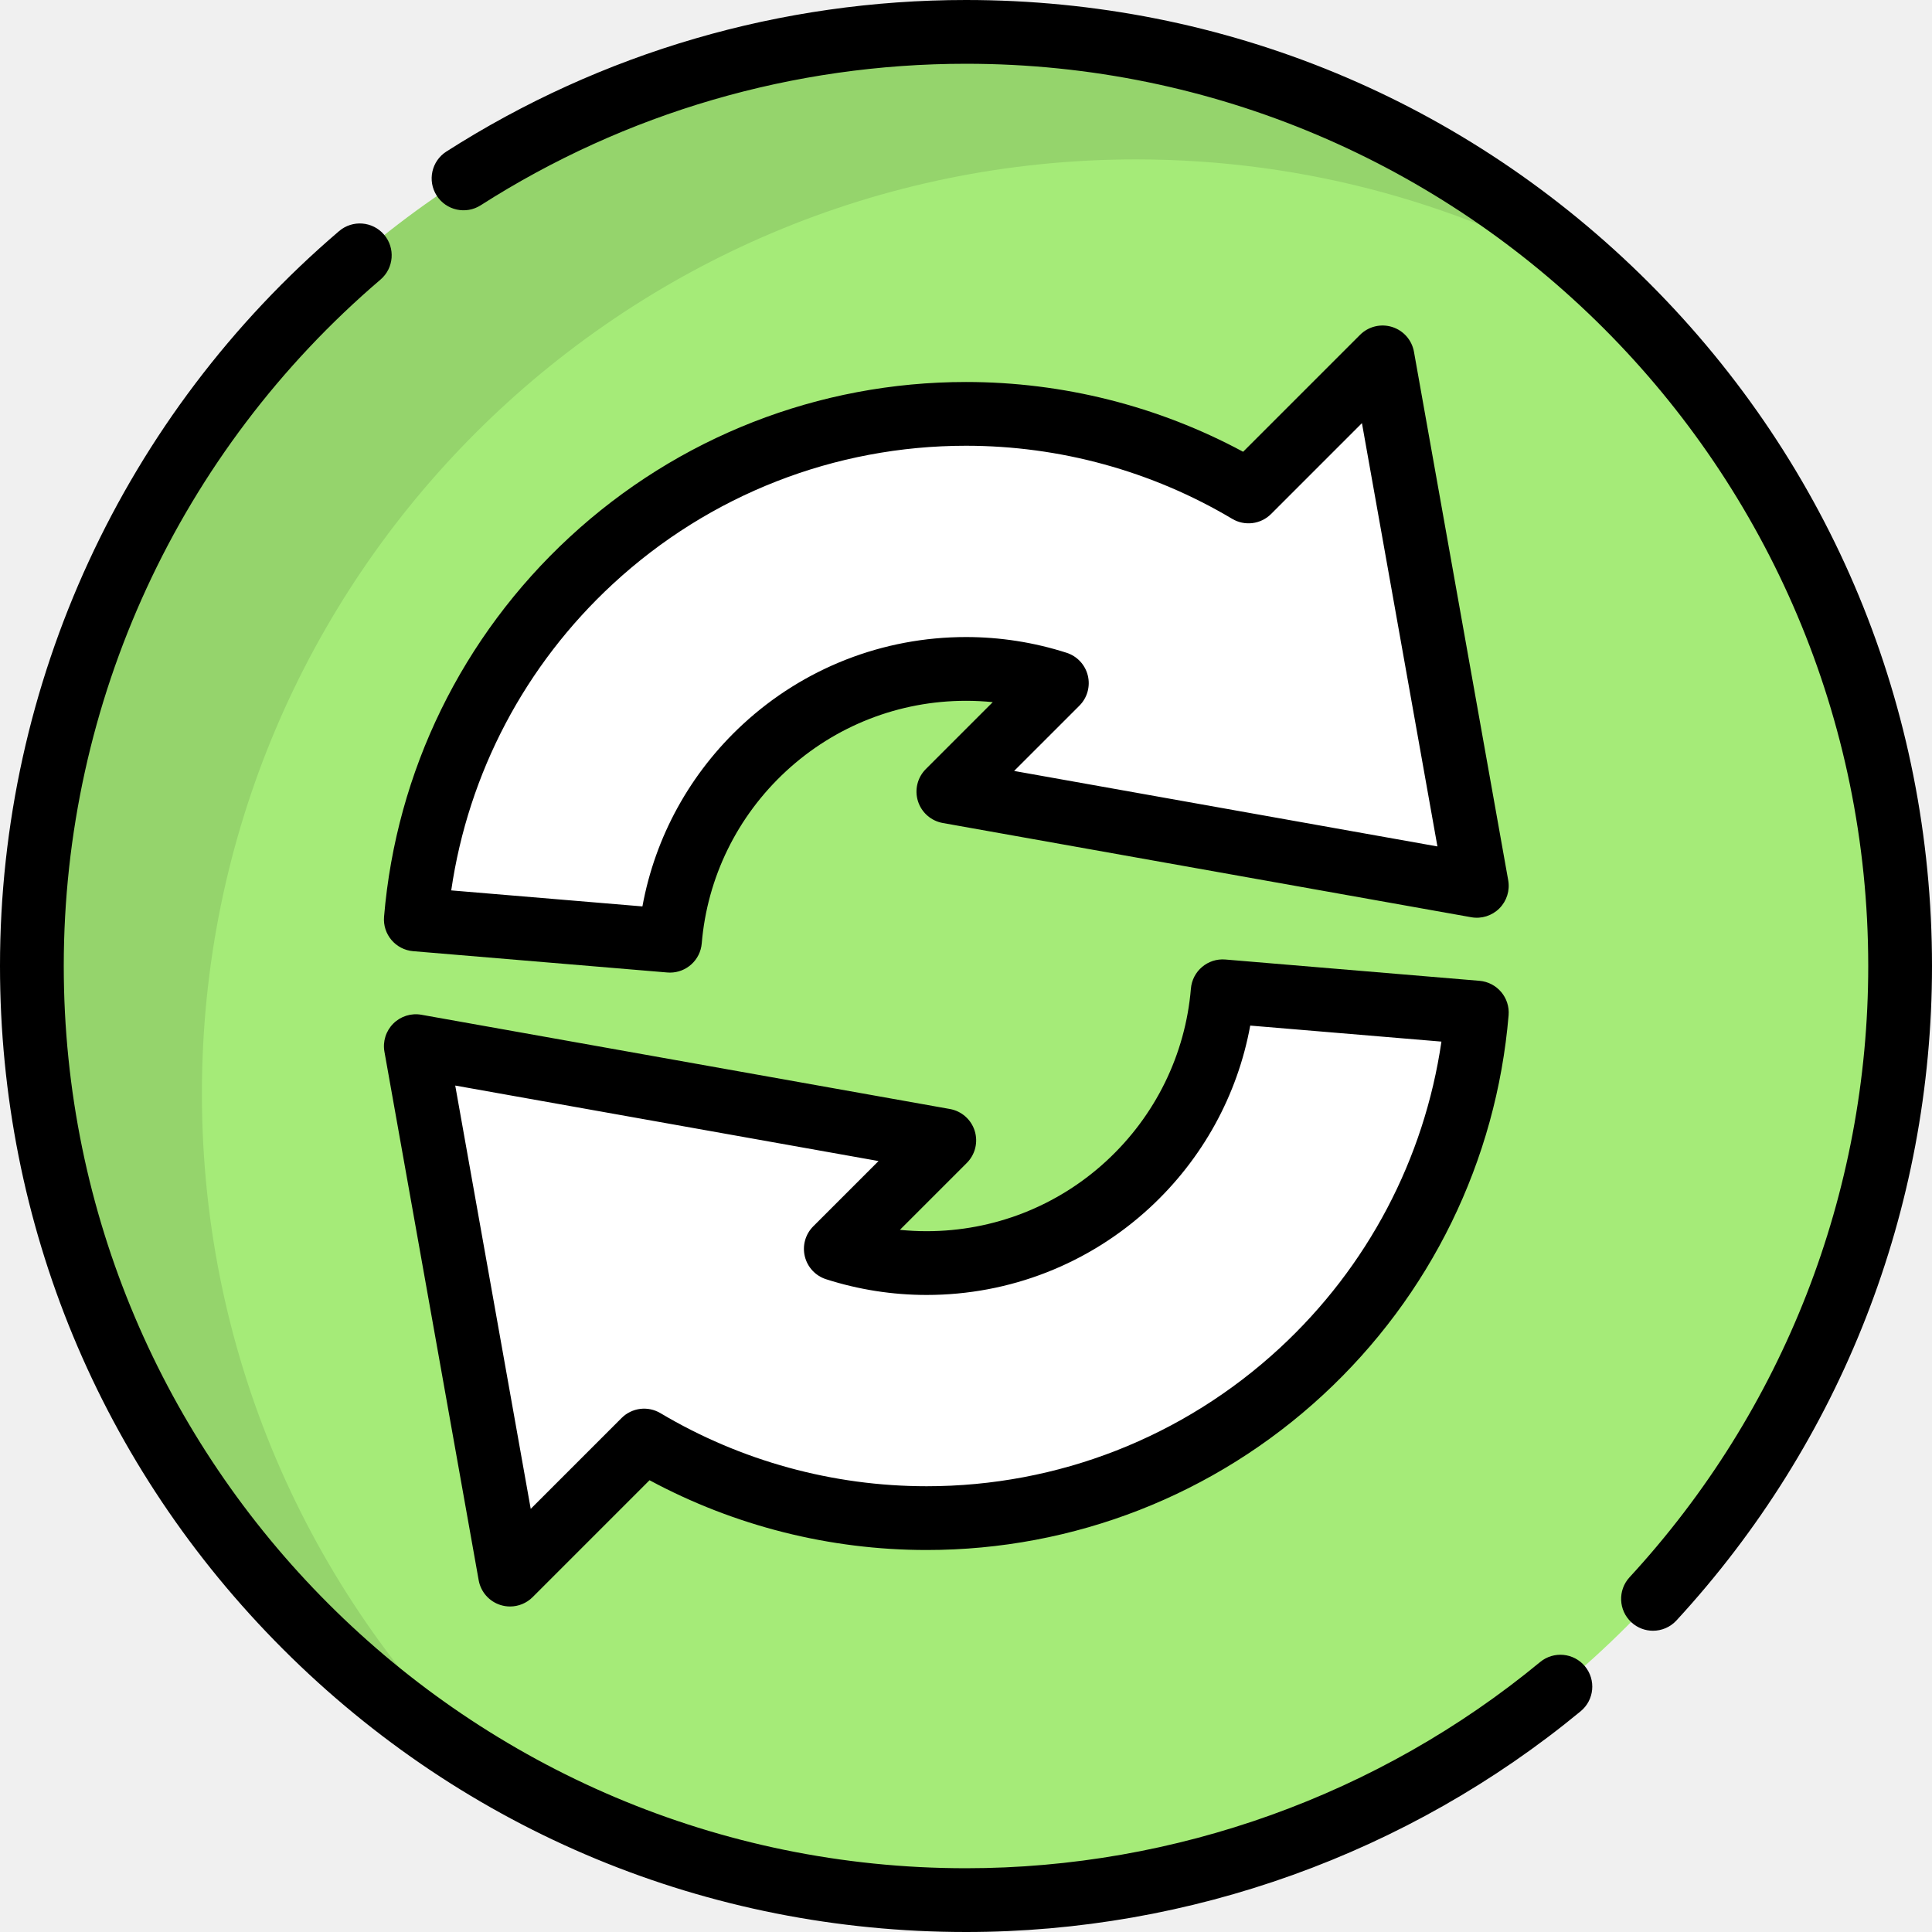
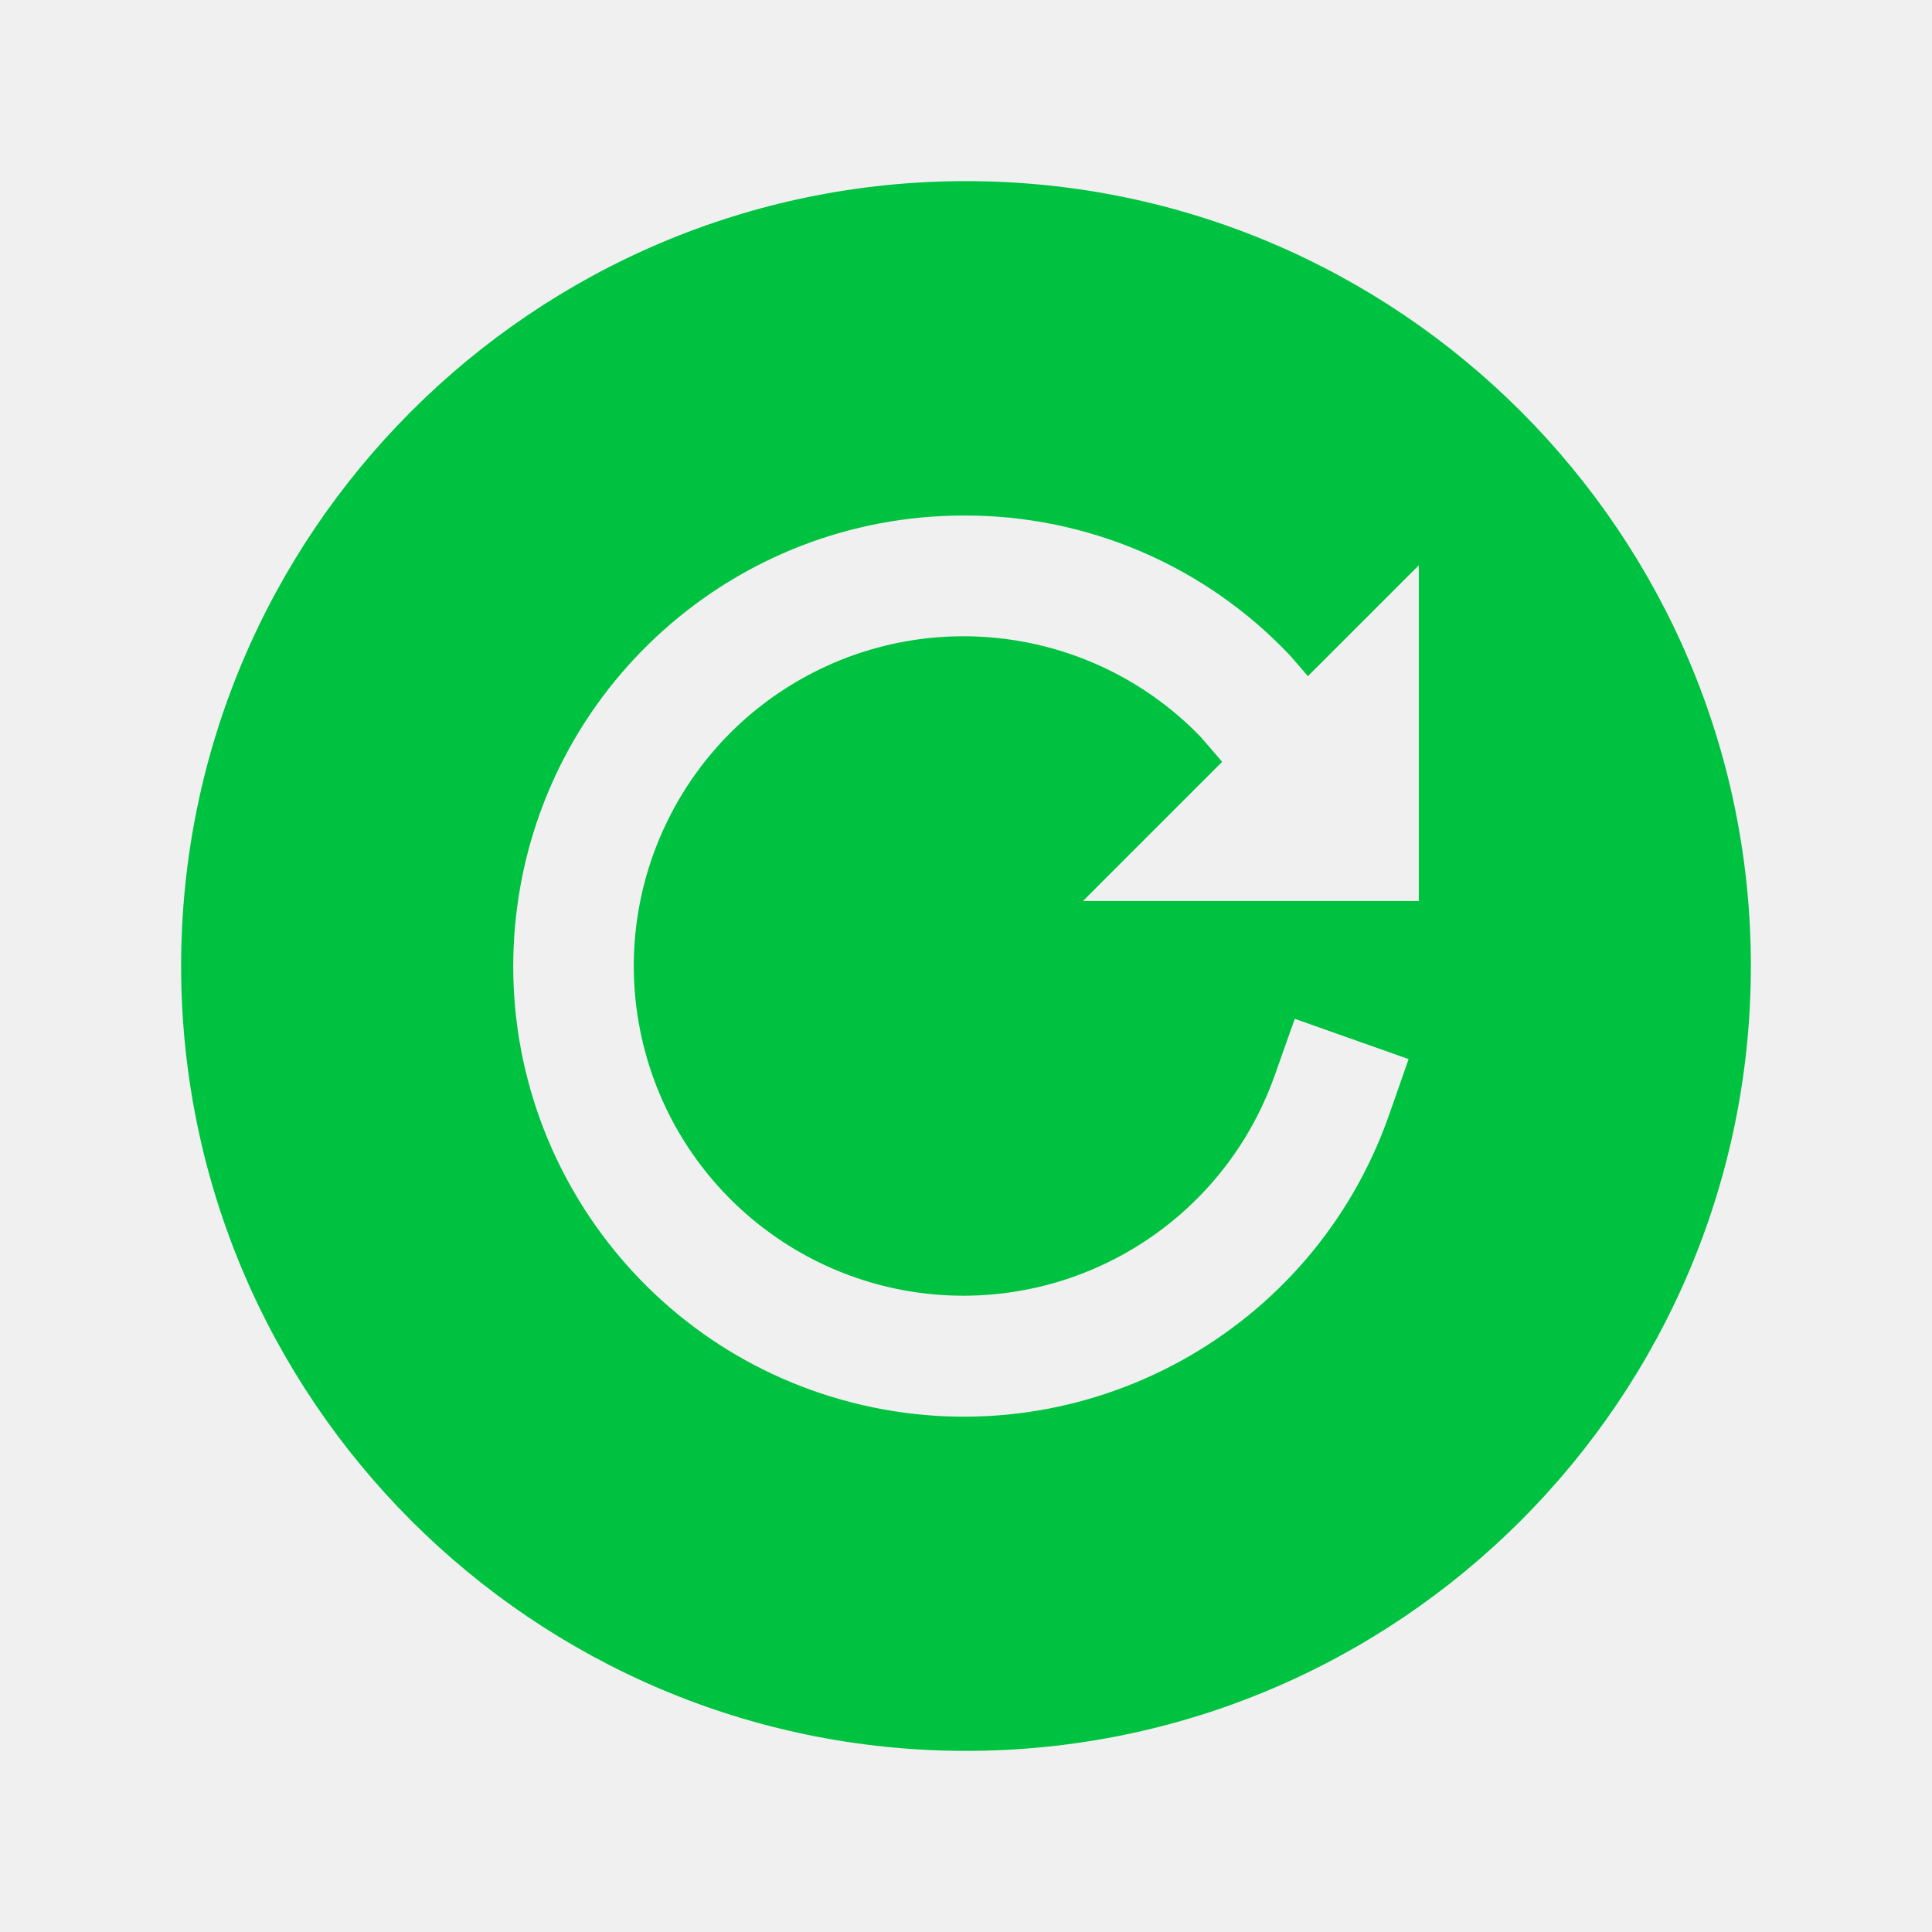
- <svg xmlns="http://www.w3.org/2000/svg" height="800px" width="800px" version="1.1" id="Layer_1" viewBox="0 0 512 512" xml:space="preserve">
-   <circle style="fill:#A5EB78;" cx="256.005" cy="256.005" r="247.556" />
-   <path style="opacity:0.1;enable-background:new    ;" d="M53.508,289.795c0-136.719,110.832-247.551,247.551-247.551  c45.567,0,88.25,12.325,124.92,33.802C381.637,34.146,321.823,8.449,256,8.449C119.281,8.449,8.449,119.281,8.449,256  c0,91.152,49.273,170.784,122.631,213.748C83.318,424.618,53.508,360.691,53.508,289.795z" />
-   <g>
-     <path style="fill:#FFFFFF;" d="M391.375,234.761L366.4,94.714l-35.529,35.529c-22.076-13.136-47.765-20.559-74.872-20.559   c-36.924,0-72.186,13.795-99.289,38.842c-26.941,24.899-43.46,58.683-46.514,95.13l67.354,5.644   c1.64-19.572,10.53-37.733,25.035-51.137c14.577-13.473,33.547-20.892,53.414-20.892c8.352,0,16.447,1.322,24.075,3.767   l-28.749,28.749L391.375,234.761z" />
-     <path style="fill:#FFFFFF;" d="M110.197,277.238l24.975,140.049l35.529-35.529c22.076,13.136,47.765,20.559,74.872,20.559   c36.924,0,72.186-13.795,99.289-38.842c26.941-24.899,43.46-58.683,46.514-95.13l-67.354-5.644   c-1.64,19.572-10.53,37.733-25.035,51.137c-14.577,13.473-33.547,20.892-53.414,20.892c-8.352,0-16.447-1.323-24.075-3.767   l28.749-28.749L110.197,277.238z" />
-   </g>
-   <path d="M256,512c-68.38,0-132.667-26.629-181.019-74.981C26.629,388.667,0,324.38,0,256c0-75.008,32.755-145.994,89.866-194.758  c3.548-3.029,8.881-2.61,11.911,0.938c3.03,3.548,2.609,8.881-0.938,11.911C47.493,119.642,16.897,185.943,16.897,256  c0,131.841,107.261,239.103,239.103,239.103c55.438,0,109.469-19.406,152.142-54.641c3.597-2.972,8.923-2.463,11.895,1.135  c2.971,3.598,2.462,8.923-1.135,11.895C373.208,491.221,315.356,512,256,512z" />
-   <path d="M438.06,432.164c-2.047,0-4.099-0.739-5.724-2.236c-3.431-3.163-3.649-8.507-0.487-11.938  c40.789-44.256,63.252-101.784,63.252-161.989C495.103,124.159,387.841,16.897,256,16.897c-45.761,0-90.232,12.968-128.607,37.501  c-3.929,2.513-9.155,1.364-11.668-2.567s-1.364-9.155,2.567-11.668C159.389,13.887,207.008,0,256,0  c68.38,0,132.667,26.629,181.019,74.981S512,187.62,512,256c0,64.461-24.053,126.056-67.725,173.441  C442.61,431.248,440.338,432.164,438.06,432.164z" />
-   <path d="M177.56,257.748c-0.237,0-0.474-0.01-0.714-0.03l-67.354-5.644c-4.65-0.39-8.104-4.474-7.714-9.125  c3.231-38.557,20.703-74.295,49.198-100.63c28.669-26.496,65.968-41.087,105.023-41.087c25.686,0,50.937,6.375,73.441,18.491  l30.985-30.985c2.226-2.225,5.502-3.028,8.507-2.086c3.003,0.944,5.232,3.479,5.784,6.576l24.975,140.049  c0.486,2.719-0.39,5.504-2.343,7.457c-1.952,1.953-4.737,2.831-7.457,2.343l-140.049-24.975c-3.098-0.552-5.632-2.781-6.576-5.784  c-0.943-3.003-0.14-6.281,2.086-8.507l17.735-17.735c-2.351-0.238-4.717-0.357-7.088-0.357c-17.736,0-34.67,6.623-47.681,18.648  c-12.949,11.967-20.886,28.174-22.349,45.637C185.599,254.415,181.906,257.748,177.56,257.748z M119.58,235.963l50.667,4.246  c3.373-18.447,12.638-35.343,26.605-48.251c16.143-14.919,37.149-23.136,59.149-23.136c9.049,0,18.016,1.402,26.653,4.169  c2.805,0.899,4.94,3.194,5.634,6.056s-0.154,5.88-2.237,7.963l-17.299,17.299l112.181,20.005l-20.006-112.18l-24.08,24.08  c-2.732,2.734-6.971,3.263-10.295,1.286c-21.296-12.673-45.692-19.371-70.55-19.371c-34.791,0-68.017,12.997-93.554,36.598  C139.142,176.268,124.114,204.857,119.58,235.963z" />
-   <path d="M135.171,425.735c-0.846,0-1.7-0.127-2.532-0.389c-3.003-0.944-5.233-3.479-5.785-6.576L101.88,278.721  c-0.486-2.719,0.39-5.504,2.343-7.457c1.952-1.953,4.736-2.832,7.457-2.343l140.049,24.975c3.098,0.552,5.632,2.781,6.576,5.784  c0.943,3.003,0.14,6.281-2.086,8.507l-17.735,17.735c2.351,0.238,4.717,0.357,7.088,0.357c17.736,0,34.67-6.623,47.681-18.648  c12.949-11.967,20.886-28.174,22.349-45.637c0.39-4.649,4.477-8.101,9.125-7.713l67.354,5.644c4.65,0.39,8.104,4.474,7.714,9.125  c-3.231,38.557-20.702,74.295-49.198,100.63c-28.669,26.496-65.968,41.087-105.023,41.087c-25.686,0-50.937-6.375-73.441-18.491  l-30.985,30.985C139.537,424.87,137.379,425.735,135.171,425.735z M120.642,287.682l20.005,112.181l24.08-24.08  c2.733-2.734,6.972-3.261,10.295-1.286c21.296,12.673,45.692,19.371,70.551,19.371c34.791,0,68.017-12.997,93.554-36.598  c23.305-21.537,38.332-50.127,42.866-81.234l-50.667-4.246c-3.373,18.447-12.638,35.343-26.605,48.251  c-16.142,14.919-37.149,23.136-59.149,23.136c-9.049,0-18.016-1.402-26.653-4.169c-2.805-0.899-4.94-3.194-5.634-6.056  c-0.694-2.862,0.154-5.88,2.237-7.963l17.299-17.299L120.642,287.682z" />
+ <svg xmlns="http://www.w3.org/2000/svg" viewBox="0 0 512 512">
+   <path d="M256 48C141.31 48 48 141.31 48 256s93.31 208 208 208 208-93.31 208-208S370.69 48 256 48Zm120 190.77h-89l36.88-36.88-5.6-6.51a87.38 87.38 0 1 0-62.94 148 87.55 87.55 0 0 0 82.42-58.25l5.37-15.13 30.17 10.67-5.3 15.13a119.4 119.4 0 1 1-112.62-159.18 118.34 118.34 0 0 1 86.36 36.95l.56.62 4.31 5L376 149.81Z" fill="#00c241" class="fill-000000" />
</svg>
